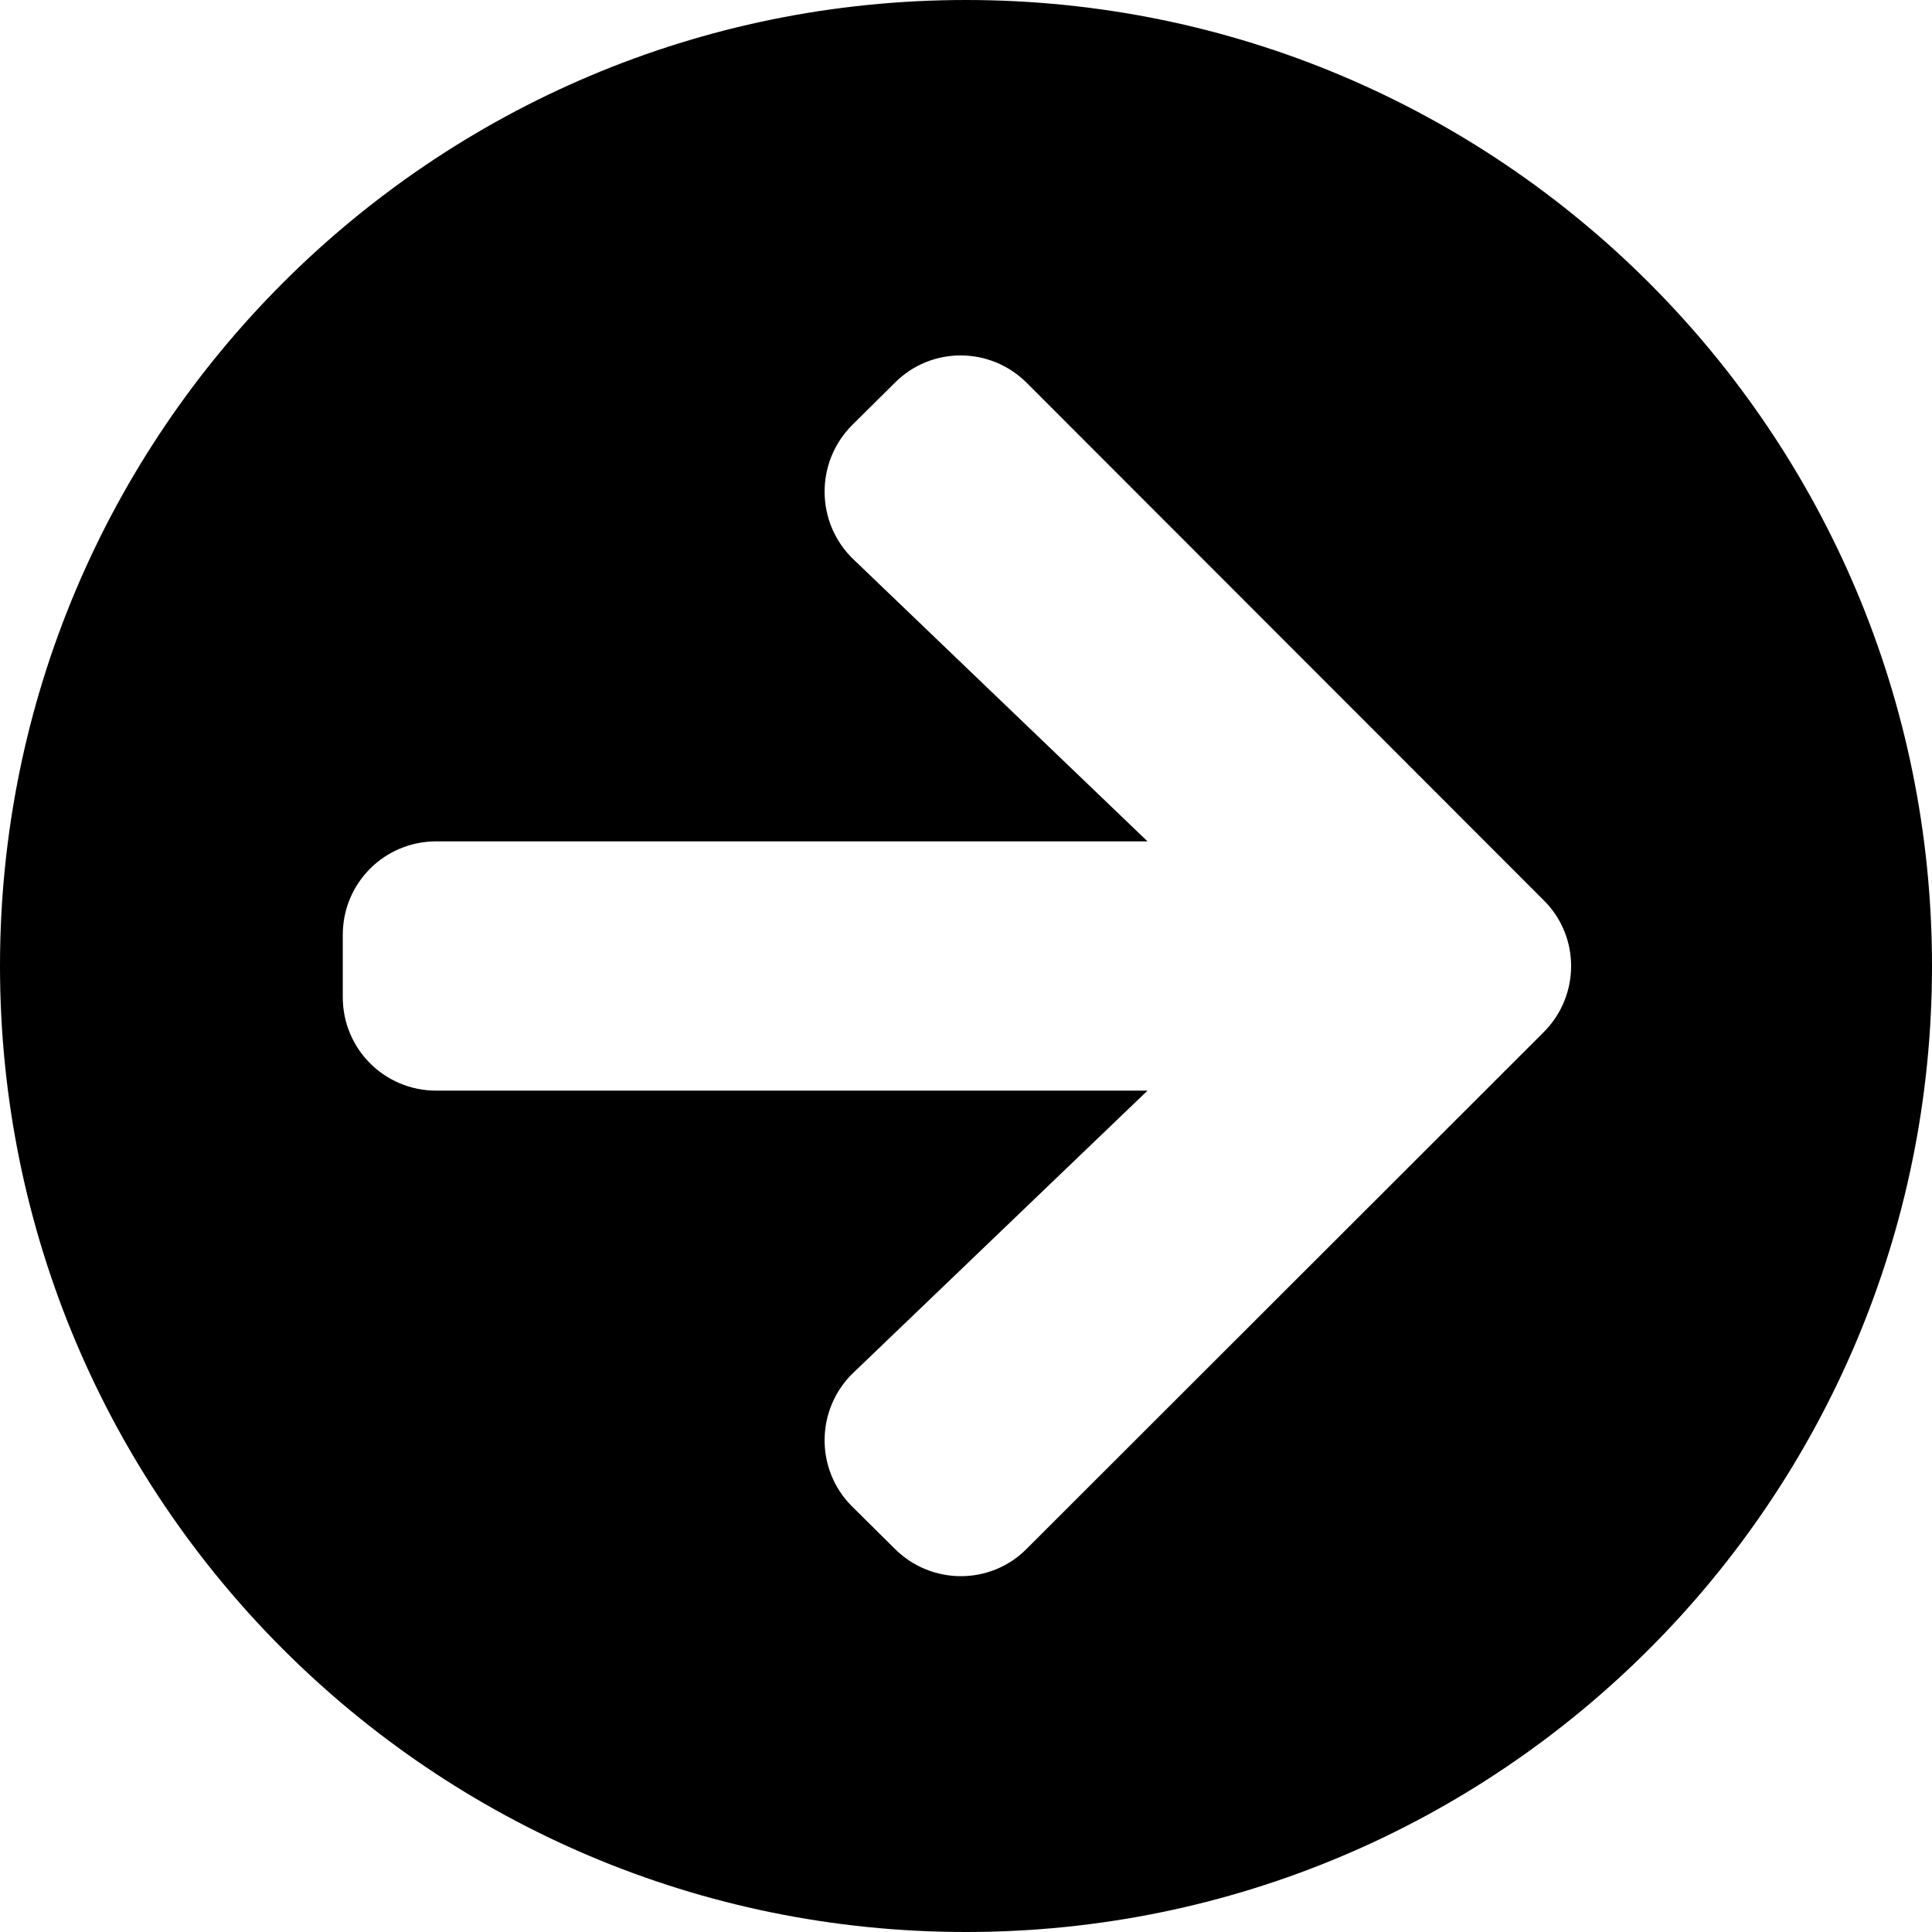
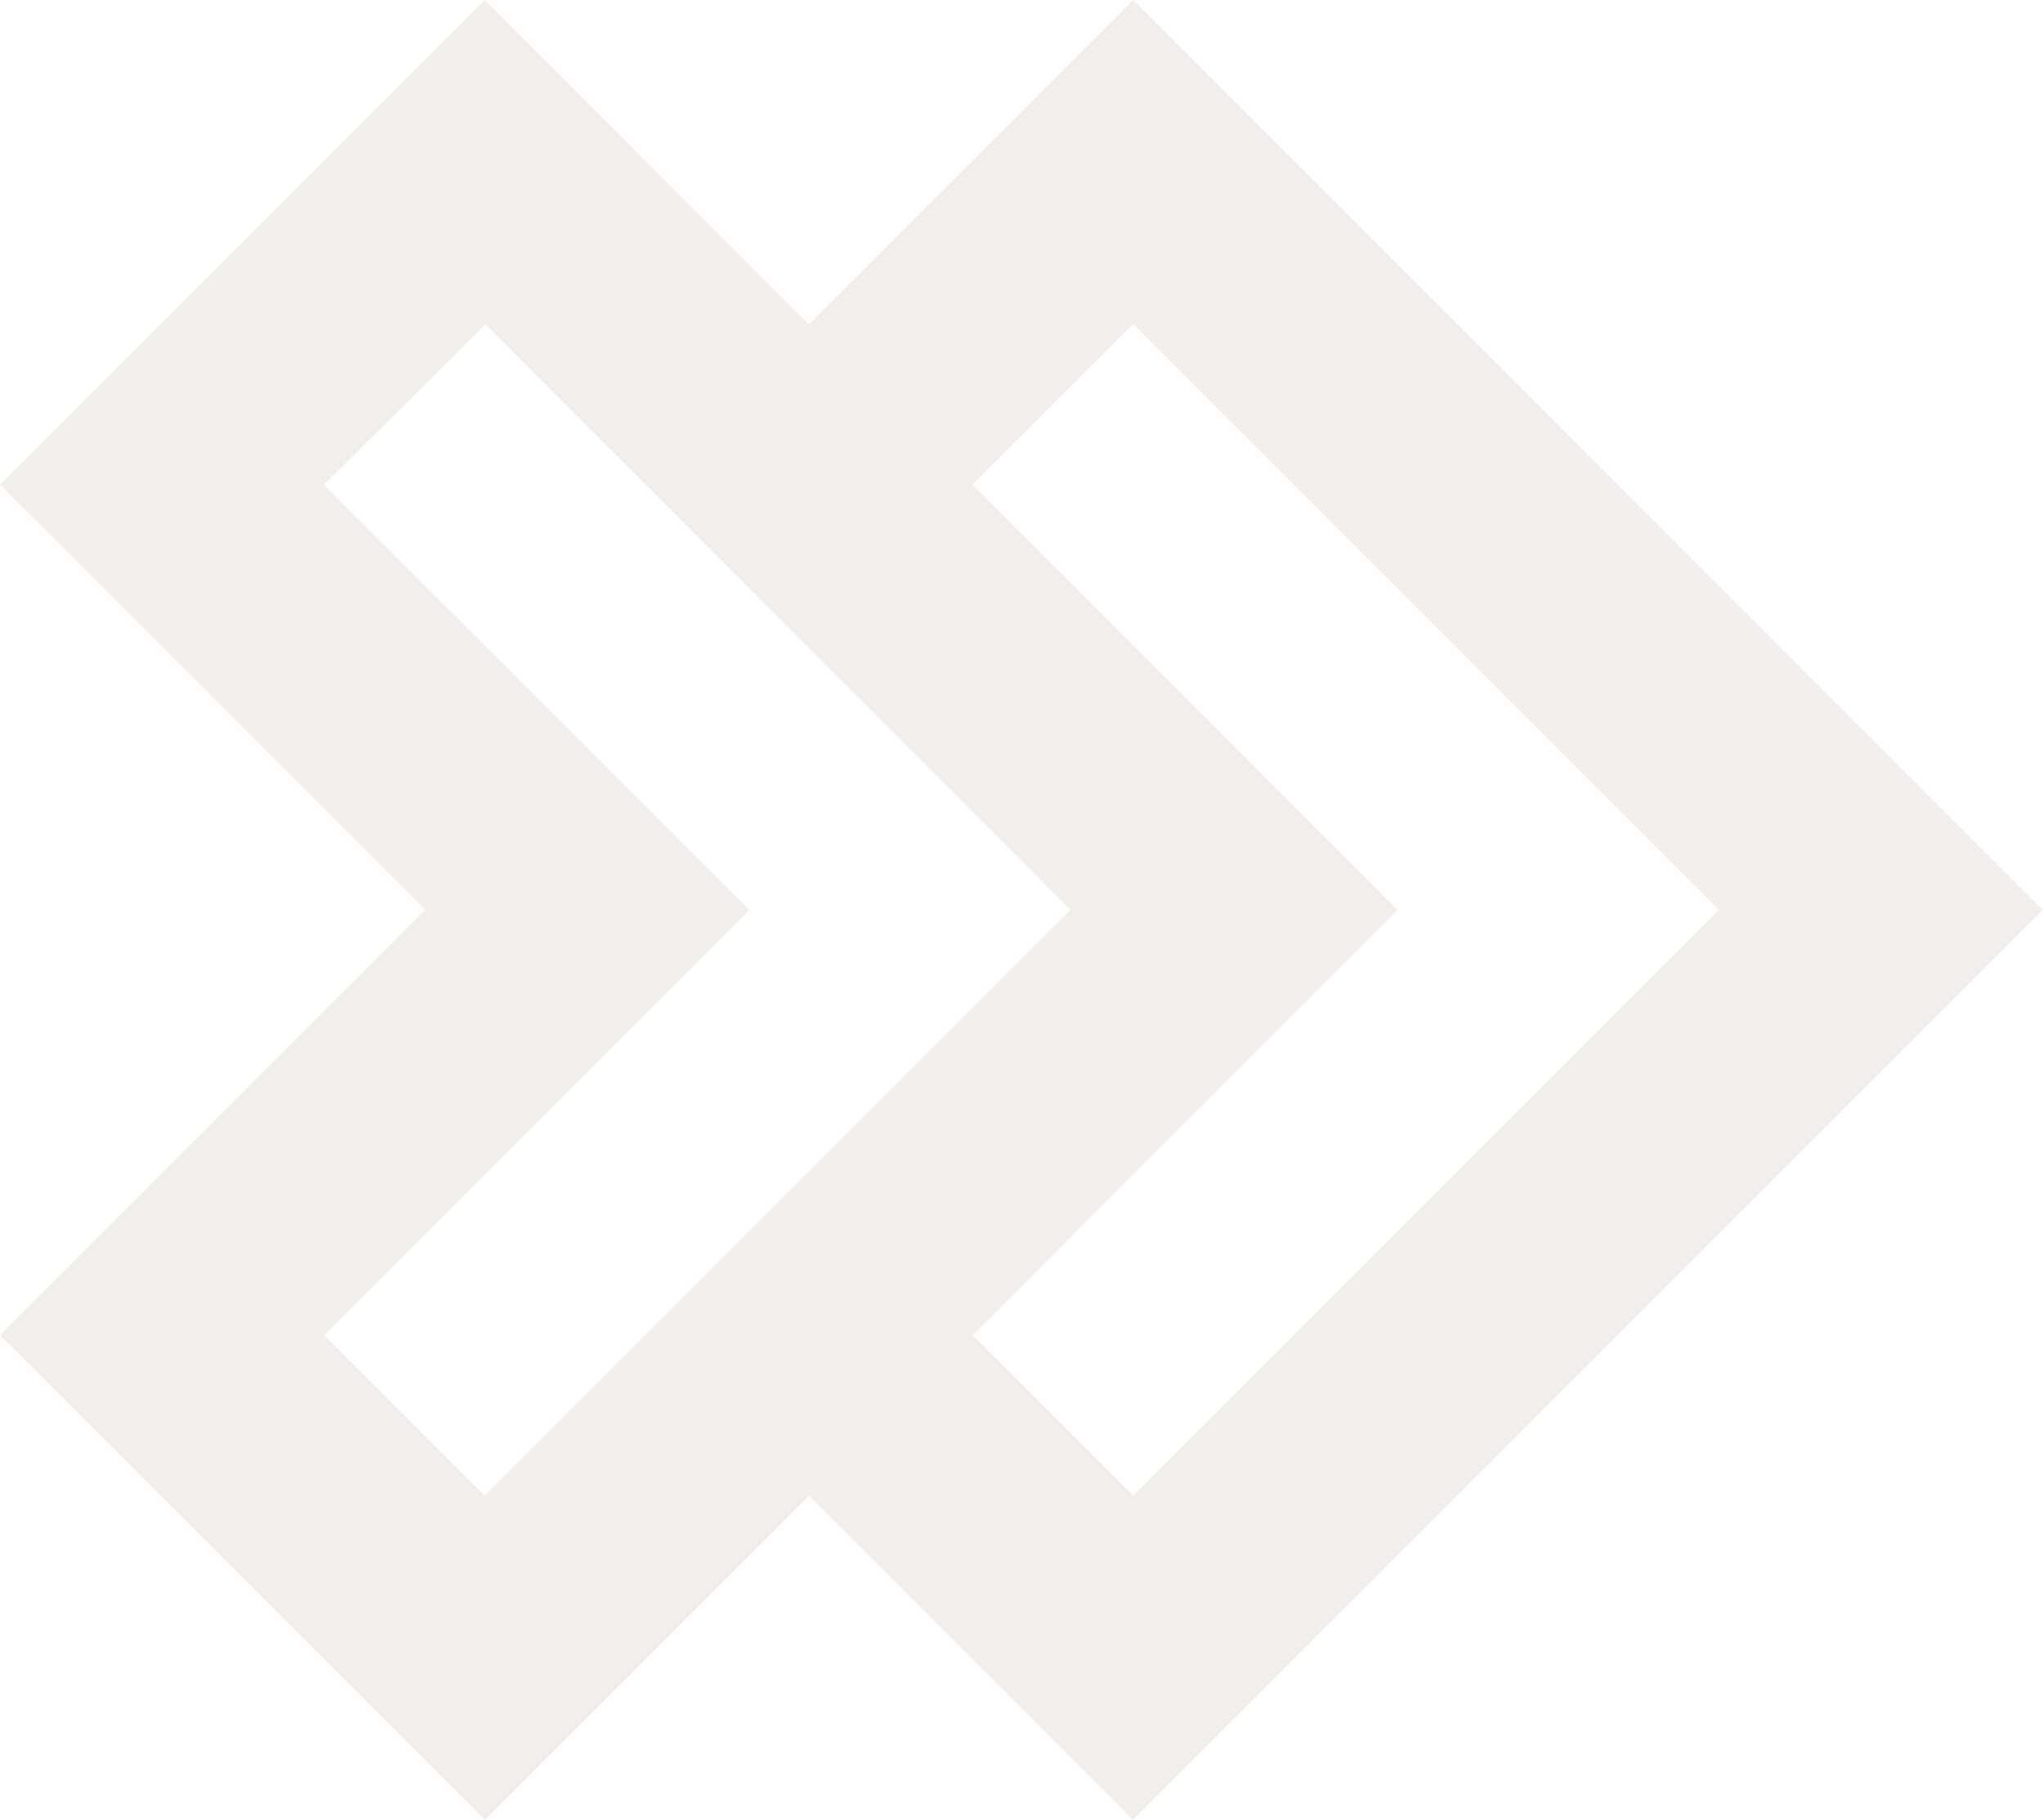
- <svg xmlns="http://www.w3.org/2000/svg" width="90" height="90" viewBox="0 0 90 90" fill="none">
-   <path d="M45 0C69.859 0 90 20.141 90 45C90 69.859 69.859 90 45 90C20.141 90 0 69.859 0 45C0 20.141 20.141 0 45 0ZM39.756 26.056L53.456 39.194H20.323C17.909 39.194 15.968 41.135 15.968 43.548V46.452C15.968 48.865 17.909 50.806 20.323 50.806H53.456L39.756 63.944C37.996 65.631 37.96 68.444 39.684 70.167L41.679 72.145C43.385 73.851 46.143 73.851 47.831 72.145L71.909 48.085C73.615 46.379 73.615 43.621 71.909 41.934L47.831 17.837C46.125 16.131 43.367 16.131 41.679 17.837L39.684 19.814C37.96 21.556 37.996 24.369 39.756 26.056V26.056Z" fill="black" />
+ <svg xmlns="http://www.w3.org/2000/svg" height="40" viewBox="0 0 152.03 135.42">
+   <path fill=" #F2EFEA" d="M84.32,0,60.19,24.13,36.07,0,0,36.07,31.65,67.71,0,99.36l36.07,36.06L60.19,111.3l24.13,24.12L152,67.71ZM24.12,99.36,55.77,67.71,24.12,36.07l12-11.95L79.65,67.71,36.07,111.3Zm48.26,0L104,67.71,72.38,36.07,84.32,24.12l43.59,43.59L84.32,111.3Z" />
</svg>
